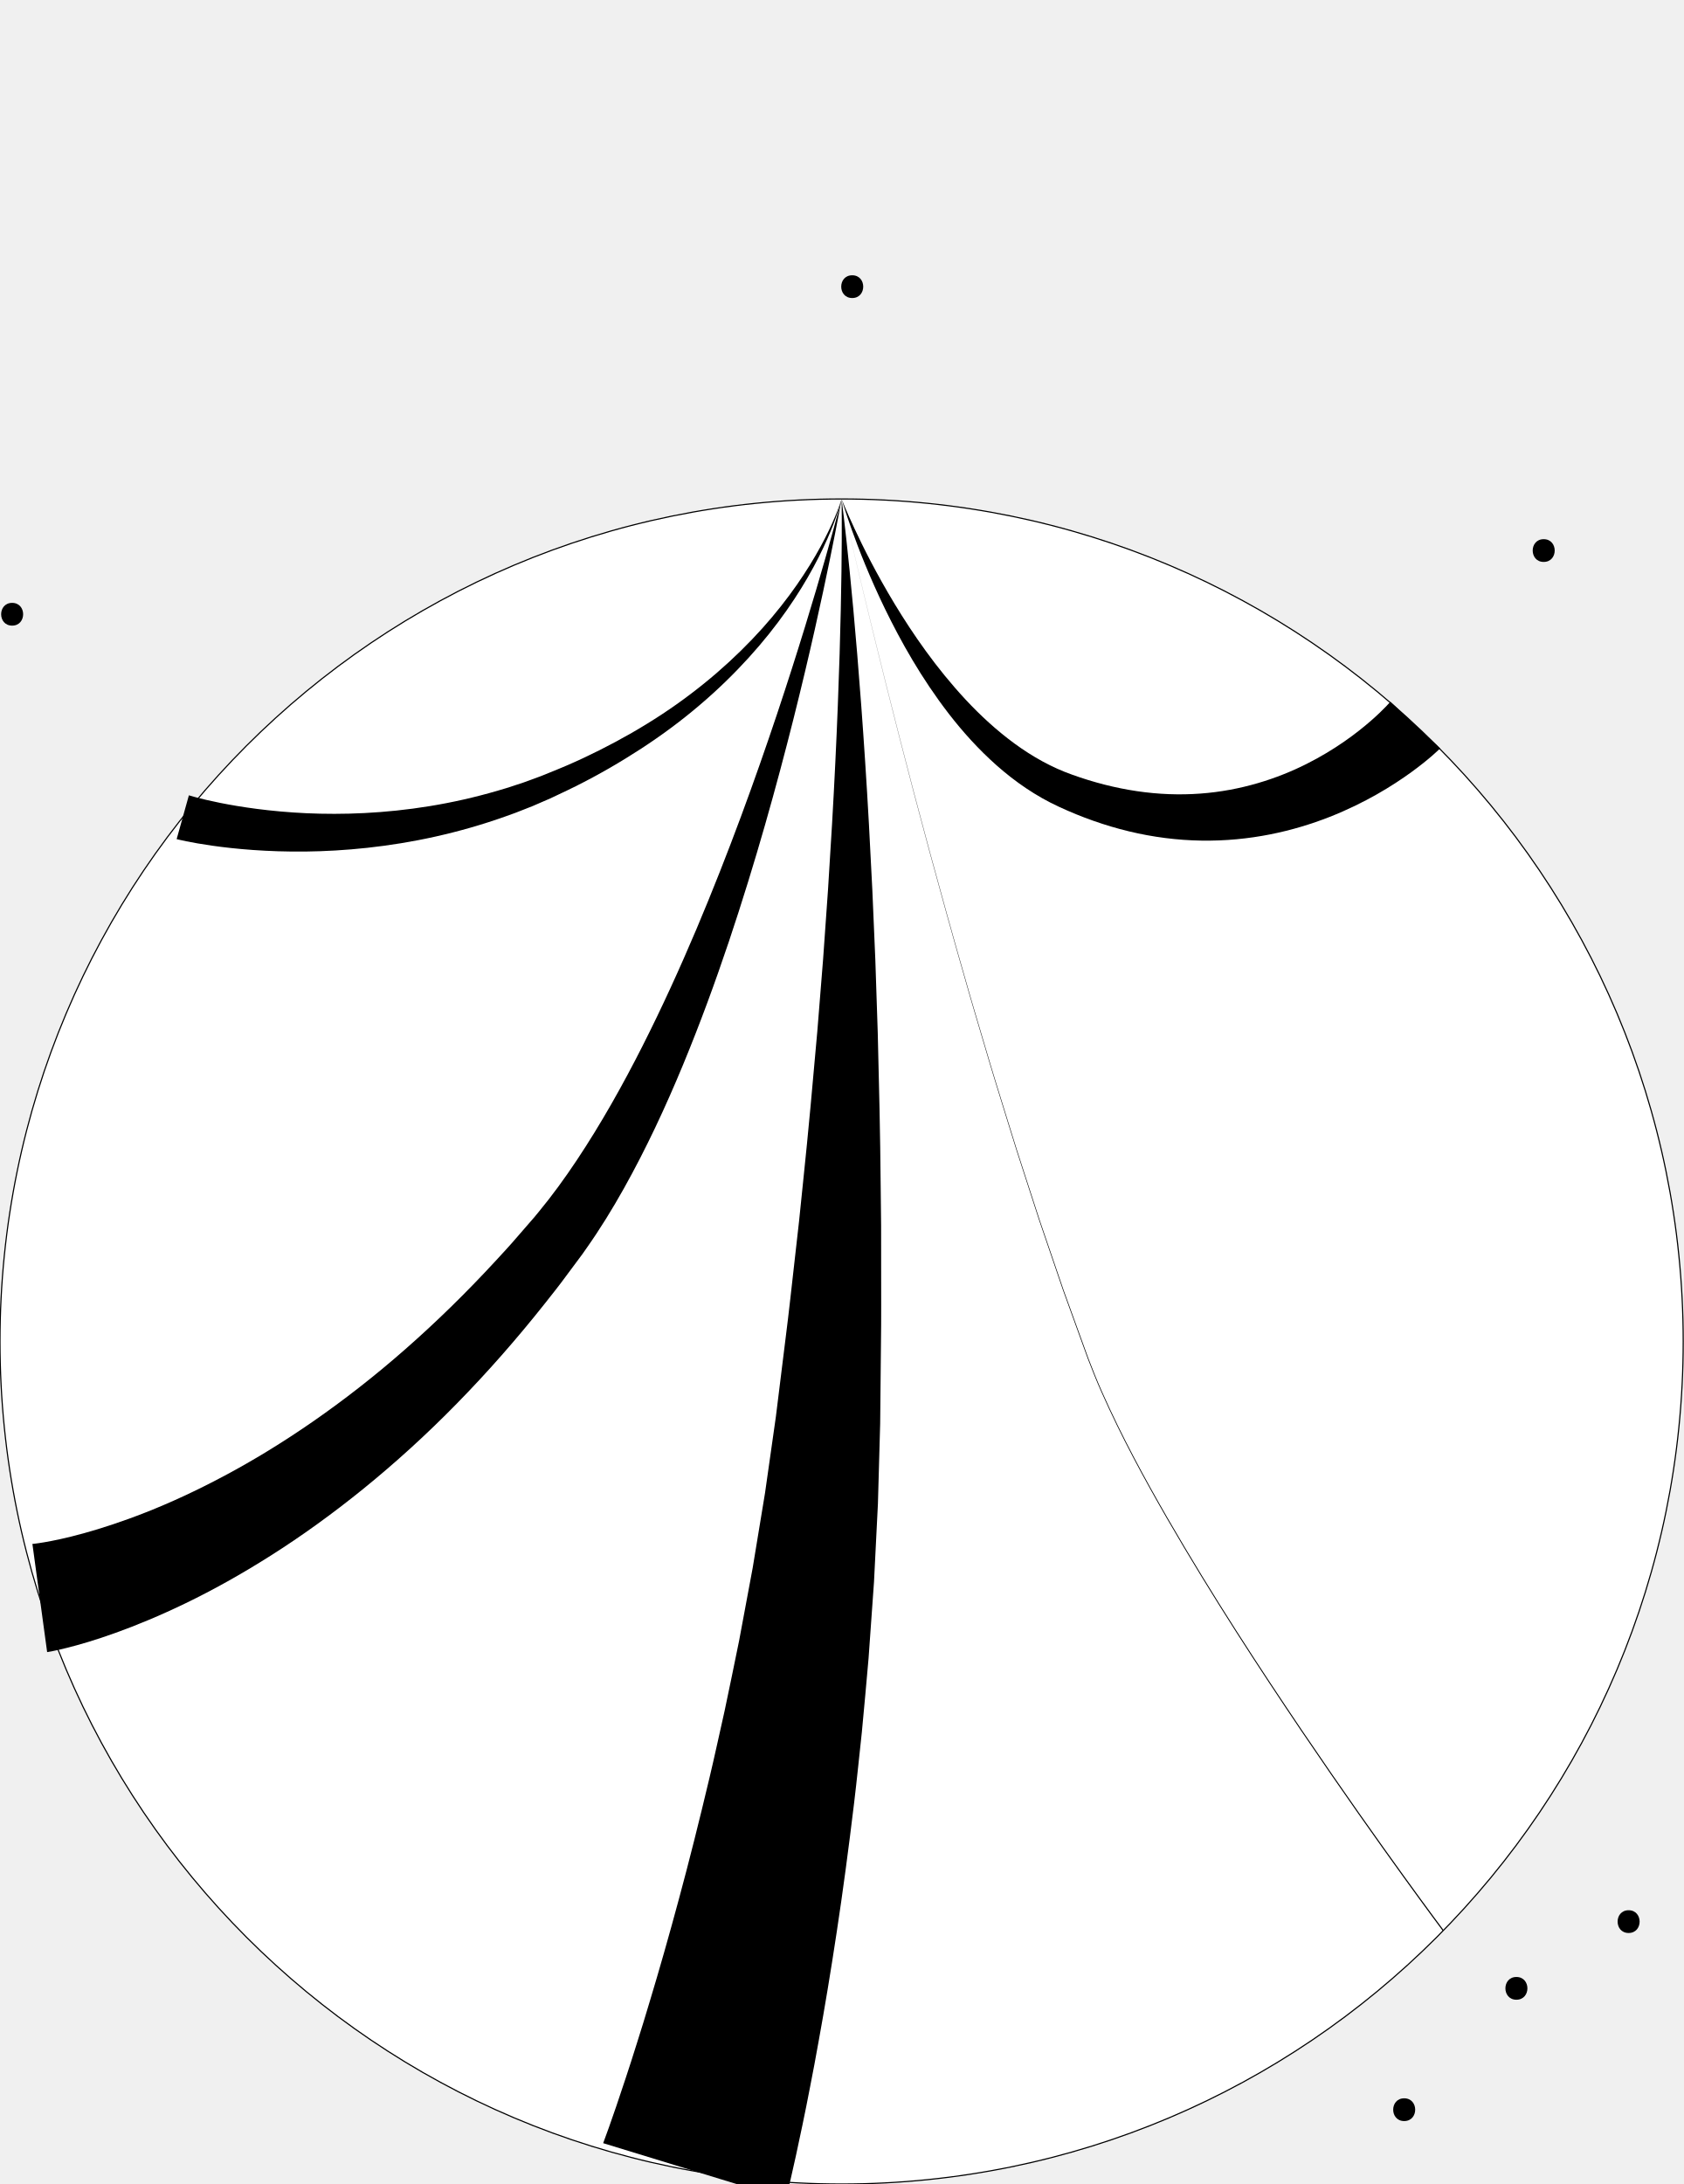
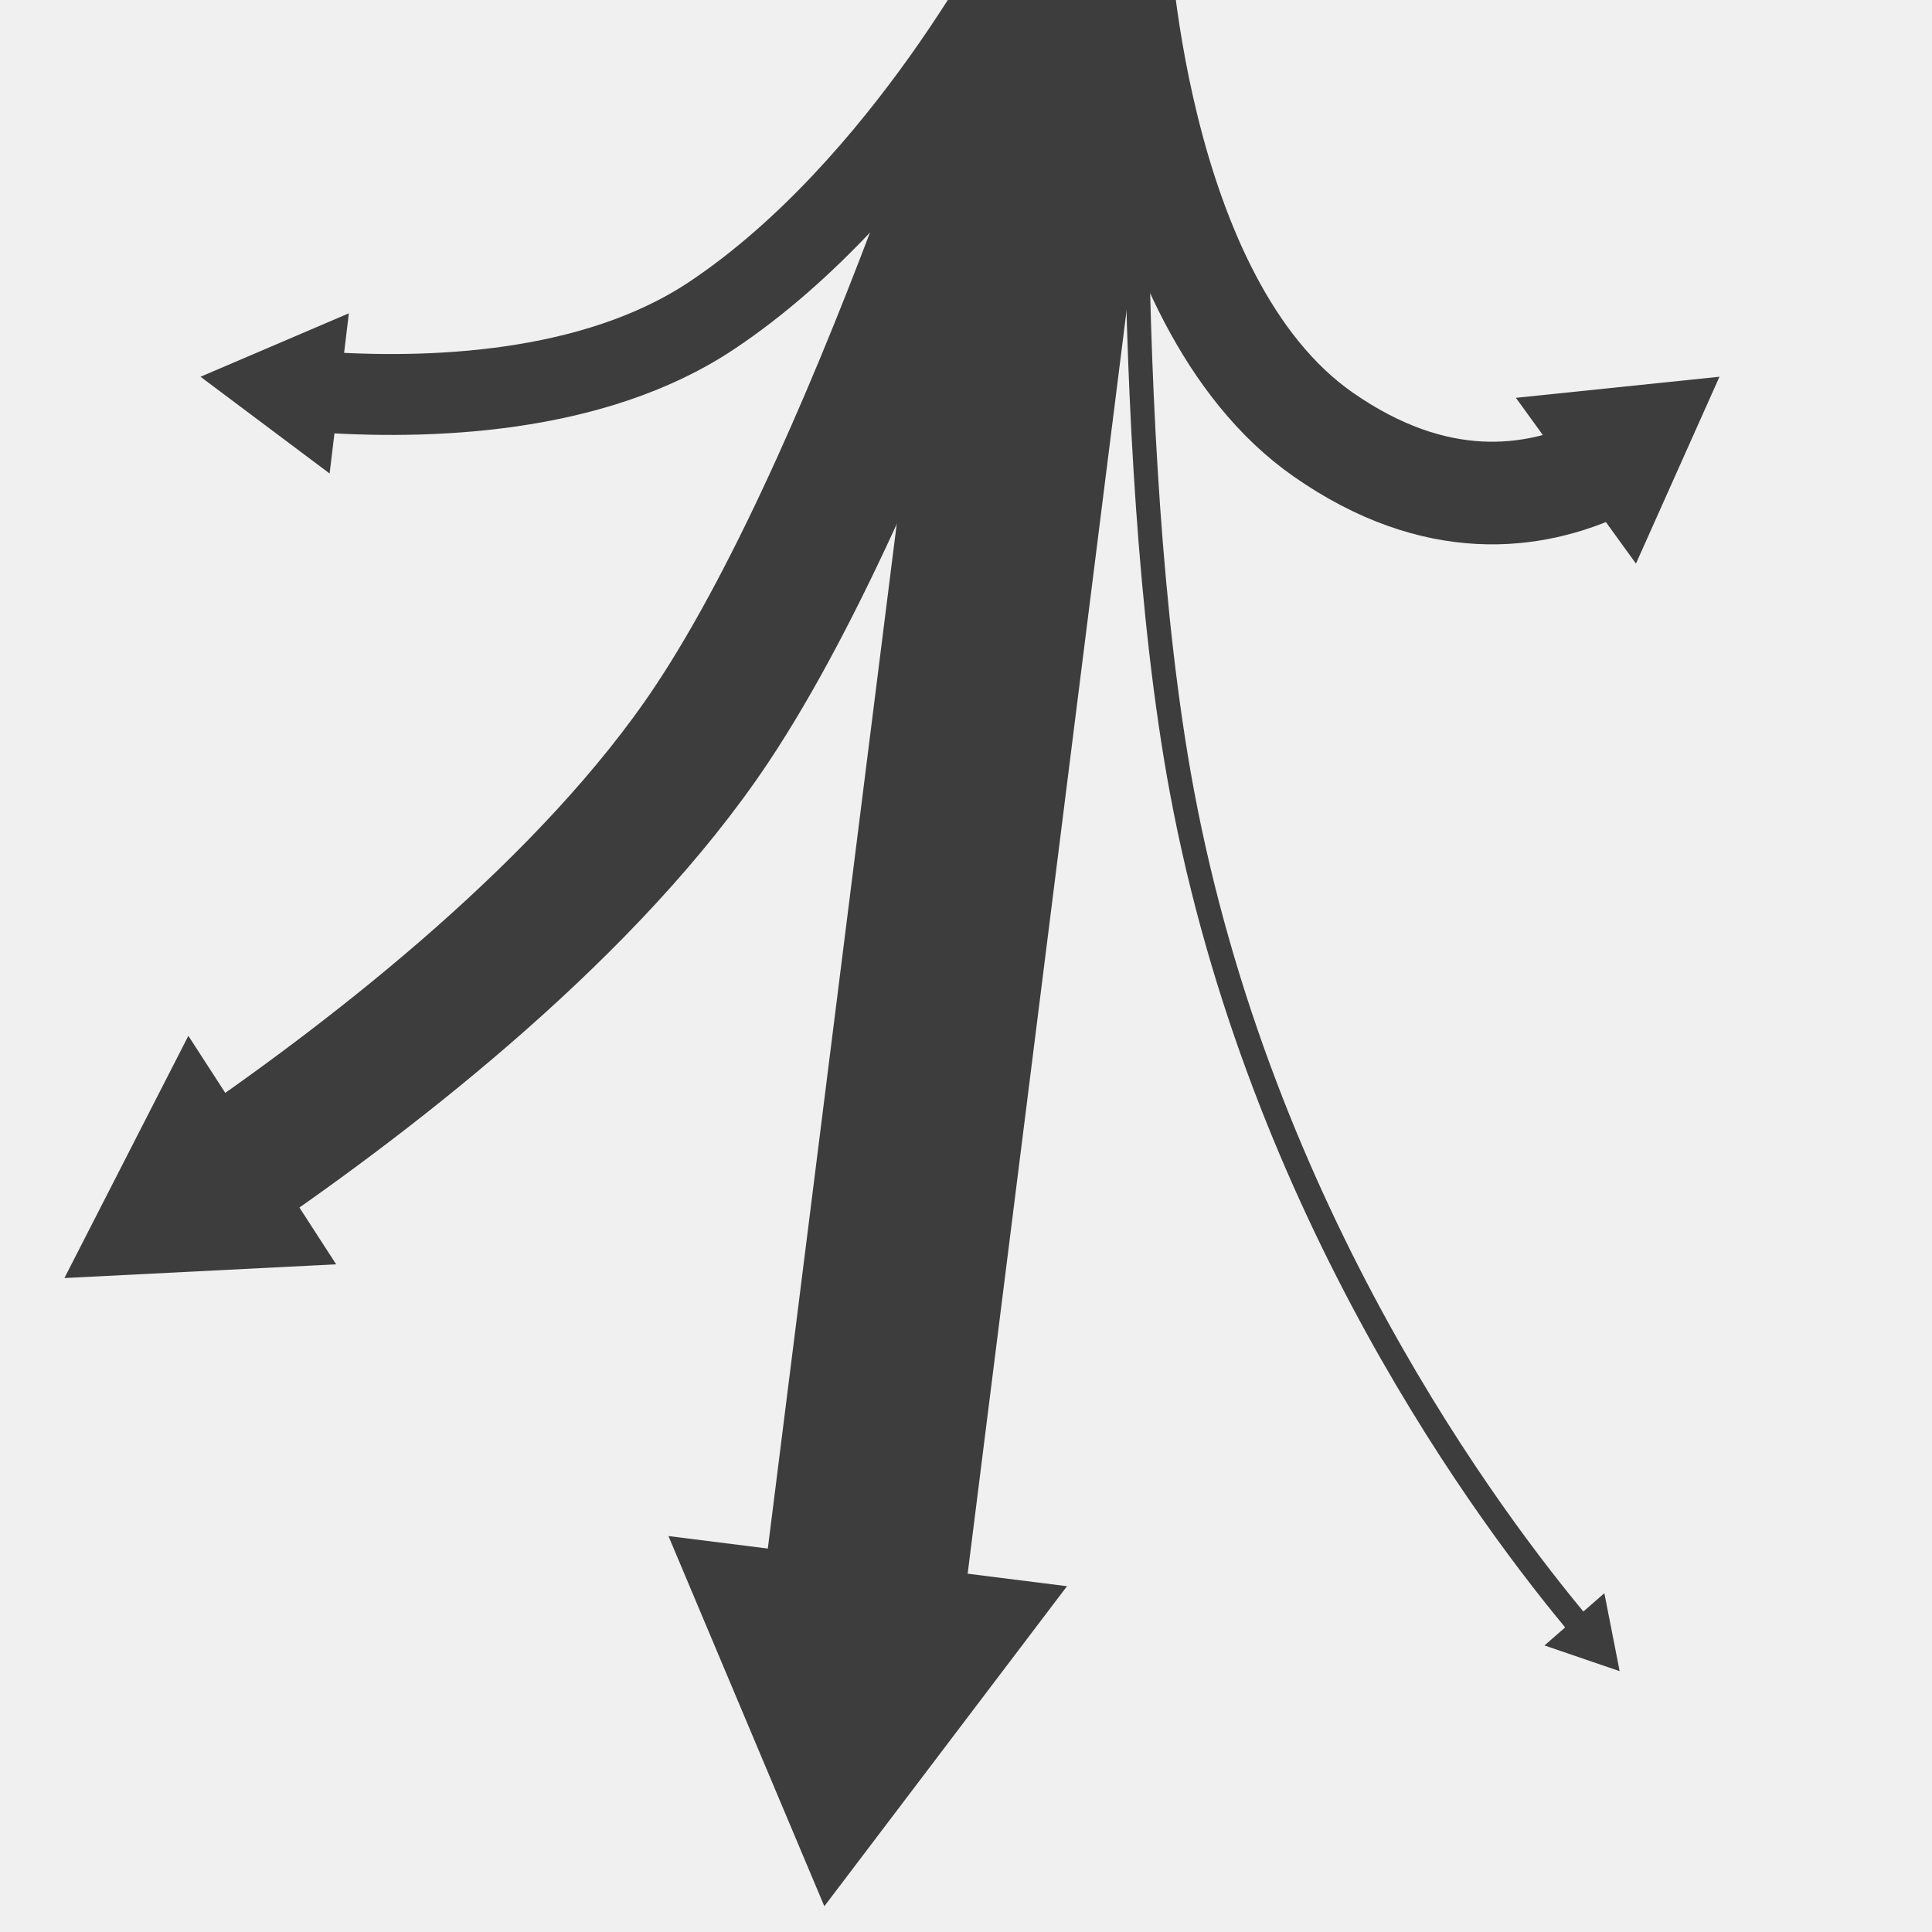
- <svg xmlns="http://www.w3.org/2000/svg" version="1.1" x="0px" y="0px" width="370px" height="480px" viewBox="0 0 370 480" enable-background="new 0 0 370 480" xml:space="preserve">
-   <g id="Layer_1">
-     <ellipse fill="#FFFFFF" stroke="#000000" stroke-width="0.25" stroke-miterlimit="10" cx="185" cy="294.833" rx="185" ry="185.167" />
+ <svg xmlns="http://www.w3.org/2000/svg" version="1.1" id="Layer_1" x="0px" y="0px" width="400px" height="400px" viewBox="0 0 400 400" enable-background="new 0 0 400 400" xml:space="preserve">
+   <path fill="#FFFFFF" stroke="#000000" stroke-miterlimit="10" d="M414.667,192" />
+   <path fill="#FFFFFF" stroke="#000000" stroke-miterlimit="10" d="M-12,270" />
+   <path fill="none" stroke="#000000" stroke-miterlimit="10" d="M218-18.667" />
+   <path fill="none" stroke="#000000" stroke-miterlimit="10" d="M393.333,309.333" />
+   <g>
    <g>
+       <path d="M219.333,1.167c3.225,0,3.225-5,0-5S216.108,1.167,219.333,1.167L219.333,1.167z" />
+     </g>
+   </g>
+   <g>
+     <path fill="none" d="M42.667,83.333" />
+   </g>
+   <g>
+     <path fill="none" d="M344,333.333" />
+   </g>
+   <g>
+     <path fill="none" d="M419.333,200" />
+   </g>
+   <g>
+     <path fill="none" d="M42.667,83.333" />
+   </g>
+   <g>
+     <path fill="#FFFFFF" d="M177.333,394.667" />
+   </g>
+   <g>
+     <path fill="#FFFFFF" d="M426.667,200" />
+   </g>
+   <g>
+     <path fill="#FFFFFF" d="M429.333,192" />
+   </g>
+   <g>
+     <path fill="#FFFFFF" d="M250,99" />
+   </g>
+   <g>
+     <path fill="#FFFFFF" d="M219.333,6" />
+   </g>
+   <g>
+     <path fill="#FFFFFF" d="M429.333,200" />
+   </g>
+   <g>
+     <path fill="none" d="M372,65.333" />
+   </g>
+   <g>
+     <path fill="none" d="M10.665,264.605" />
+   </g>
+   <g>
+     <path fill="none" d="M372,60" />
+   </g>
+   <g>
+     <path fill="none" d="M42.667,83.333" />
+   </g>
+   <g>
+     <g>
+       <line fill="none" stroke="#3D3D3D" stroke-width="41.7" stroke-miterlimit="10" x1="178.137" y1="335.289" x2="222.667" y2="-18.667" />
      <g>
-         <path d="M358.001,424.833c3.225,0,3.225-5,0-5S354.776,424.833,358.001,424.833L358.001,424.833z" />
-       </g>
-     </g>
-     <g>
-       <g>
-         <path d="M308.668,466.167c3.225,0,3.225-5,0-5S305.443,466.167,308.668,466.167L308.668,466.167z" />
-       </g>
-     </g>
-     <g>
-       <g>
-         <path d="M333.335,439.5c3.225,0,3.225-5,0-5S330.11,439.5,333.335,439.5L333.335,439.5z" />
-       </g>
-     </g>
-     <g>
-       <g>
-         <path d="M388.668,362.833c3.225,0,3.225-5,0-5S385.443,362.833,388.668,362.833L388.668,362.833z" />
-       </g>
-     </g>
-     <g>
-       <g>
-         <path d="M406.668,266.833c3.225,0,3.225-5,0-5S403.443,266.833,406.668,266.833L406.668,266.833z" />
-       </g>
-     </g>
-     <g>
-       <g>
-         <path d="M339.335,123.5c3.225,0,3.225-5,0-5S336.11,123.5,339.335,123.5L339.335,123.5z" />
-       </g>
-     </g>
-     <g>
-       <g>
-         <path d="M187.335,65.5c3.225,0,3.225-5,0-5C184.111,60.5,184.111,65.5,187.335,65.5L187.335,65.5z" />
-       </g>
-     </g>
-     <g>
-       <g>
-         <path d="M2.668,137.5c3.224,0,3.224-5,0-5S-0.556,137.5,2.668,137.5L2.668,137.5z" />
-       </g>
-     </g>
-     <g>
-       <g>
-         <path d="M-27.332,362.167c3.224,0,3.224-5,0-5S-30.556,362.167-27.332,362.167L-27.332,362.167z" />
-       </g>
-     </g>
-     <g>
-       <g>
-         <path d="M152.668,518.833c3.224,0,3.224-5,0-5S149.444,518.833,152.668,518.833L152.668,518.833z" />
+         <polygon fill="#3D3D3D" points="220.912,328.406 170.67,394.668 138.399,318.025    " />
      </g>
    </g>
  </g>
-   <g id="Layer_2">
+   <g>
    <g>
-       <line fill="none" x1="233.93" y1="128.445" x2="233.93" y2="128.445" />
+       <path fill="none" stroke="#3D3D3D" stroke-width="28.25" stroke-miterlimit="10" d="M47.542,242.846    c30.711-21.048,74.706-55.217,99.792-92.846C183.748,95.379,218-18.667,218-18.667" />
+       <g>
+         <polygon fill="#3D3D3D" points="69.597,261.762 13.335,264.607 38.998,214.455    " />
+       </g>
    </g>
+   </g>
+   <g>
    <g>
-       <path d="M132.589,471.025c0,0,0.458-1.257,1.316-3.615c0.857-2.429,2.117-6.041,3.645-10.716c0.769-2.334,1.614-4.925,2.496-7.77    c0.905-2.833,1.85-5.915,2.834-9.222c1.998-6.601,4.137-14.102,6.355-22.327c2.226-8.225,4.48-17.186,6.736-26.705    c1.135-4.759,2.18-9.672,3.318-14.688c1.082-5.023,2.1-10.174,3.186-15.41c0.979-5.254,1.975-10.597,2.983-16.004    c0.895-5.431,1.801-10.928,2.714-16.468c0.788-5.542,1.583-11.128,2.38-16.735c0.71-5.732,1.423-11.487,2.136-17.243    c0.745-5.774,1.338-11.456,1.994-17.162c0.321-2.85,0.642-5.693,0.962-8.529c0.292-2.845,0.584-5.681,0.875-8.506    c1.191-11.306,2.19-22.448,3.141-33.242c0.434-5.4,0.86-10.71,1.277-15.909c0.367-5.203,0.727-10.294,1.077-15.25    c0.645-9.916,1.192-19.301,1.606-27.97c0.84-17.338,1.217-31.813,1.35-41.95c0.137-10.138,0.03-15.938,0.03-15.938    s0.762,5.75,1.773,15.858c1.016,10.107,2.281,24.573,3.411,41.973c0.571,8.7,1.092,18.132,1.574,28.118    c0.214,4.995,0.434,10.126,0.658,15.371c0.175,5.249,0.353,10.61,0.533,16.063c0.277,10.907,0.547,22.189,0.642,33.655    c0.031,2.869,0.062,5.748,0.094,8.637c0.003,2.895,0.006,5.798,0.008,8.707c-0.006,5.81,0.045,11.695-0.042,17.472    c-0.058,5.799-0.115,11.598-0.173,17.374c-0.165,5.887-0.329,11.75-0.492,17.567c-0.291,5.795-0.579,11.543-0.864,17.223    c-0.404,5.675-0.804,11.281-1.196,16.796c-0.502,5.503-0.949,10.928-1.476,16.228c-0.581,5.291-1.086,10.483-1.697,15.521    c-1.21,10.079-2.487,19.603-3.823,28.379c-1.329,8.778-2.664,16.816-3.964,23.938c-0.634,3.562-1.256,6.896-1.867,9.978    c-0.585,3.083-1.166,5.918-1.698,8.479c-1.052,5.124-1.966,9.171-2.607,11.959c-0.683,2.847-1.047,4.365-1.047,4.365    L132.589,471.025z" />
+       <path fill="none" stroke="#3D3D3D" stroke-width="21.25" stroke-miterlimit="10" d="M331.944,96.75    c-14.528,6.838-34.71,9.434-57.944-6.75c-39.858-27.764-42.667-105.333-42.667-105.333" />
+       <g>
+         <polygon fill="#3D3D3D" points="313.85,82.364 355.999,77.999 338.708,116.688    " />
+       </g>
    </g>
+   </g>
+   <g>
    <g>
-       <path d="M7.123,339.32c0,0,0.177-0.017,0.519-0.049c0.417-0.049,1.125-0.144,2.089-0.311c1.923-0.324,4.889-0.927,8.686-1.98    c3.796-1.049,8.424-2.539,13.661-4.603c5.238-2.059,11.07-4.729,17.273-8.039c12.412-6.604,26.25-15.946,39.735-27.803    c6.749-5.916,13.418-12.435,19.86-19.417c1.606-1.749,3.239-3.491,4.789-5.319l2.361-2.718l1.184-1.362l0.074-0.085    c0.002,0,0.1-0.121,0.024-0.021l0.146-0.178l0.293-0.356l0.587-0.714c2.976-3.6,5.746-7.413,8.405-11.409    c5.305-7.97,10.064-16.452,14.401-25.012c4.338-8.565,8.268-17.215,11.86-25.692c7.172-16.967,13.018-33.224,17.719-47.262    c4.694-14.045,8.23-25.89,10.61-34.208c2.379-8.319,3.599-13.116,3.599-13.116s-0.85,4.875-2.591,13.363    c-1.742,8.487-4.37,20.589-7.997,35.02c-3.636,14.426-8.251,31.188-14.195,48.91c-2.98,8.858-6.299,17.954-10.079,27.084    c-3.783,9.128-8.029,18.293-13.025,27.21c-2.49,4.444-5.21,8.87-8.2,13.109l-0.531,0.756l-0.266,0.378l-0.132,0.189l-0.19,0.254    l-1.125,1.513l-2.249,3.021c-1.476,2.029-3.043,3.98-4.588,5.939c-6.196,7.824-12.713,15.237-19.421,22.075    c-13.397,13.699-27.615,24.994-40.811,33.35c-6.594,4.187-12.907,7.679-18.698,10.477c-5.789,2.805-11.033,4.95-15.474,6.547    c-4.438,1.602-8.078,2.647-10.685,3.297c-1.3,0.328-2.34,0.556-3.104,0.708c-0.841,0.154-1.274,0.233-1.274,0.233L7.123,339.32z" />
+       <path fill="none" stroke="#3D3D3D" stroke-width="16.75" stroke-miterlimit="10" d="M65.354,81.091    c22.813,1.667,57.308,0.69,81.98-15.758c39.927-26.618,66-78,66-78" />
+       <g>
+         <polygon fill="#3D3D3D" points="68.243,98.034 41.515,78.001 72.227,64.867    " />
+       </g>
    </g>
+   </g>
+   <g>
    <g>
-       <path d="M316.57,164.479c-0.055,0.058-0.676,0.679-1.723,1.586c-1.061,0.921-2.602,2.188-4.629,3.657    c-4.046,2.927-10.069,6.722-17.959,9.828c-3.938,1.545-8.337,2.902-13.089,3.838c-4.747,0.938-9.848,1.447-15.093,1.361    c-5.245-0.08-10.624-0.76-15.901-2.032c-5.278-1.27-10.454-3.109-15.369-5.391c-5.102-2.343-9.698-5.542-13.697-9.079    c-4.008-3.548-7.49-7.428-10.54-11.37c-6.096-7.902-10.573-15.969-14.008-23.012c-3.423-7.058-5.783-13.133-7.32-17.415    c-1.535-4.285-2.242-6.784-2.242-6.784s0.935,2.424,2.849,6.535c1.916,4.106,4.81,9.907,8.809,16.526    c4.003,6.6,9.117,14.064,15.594,21.024c3.234,3.472,6.829,6.787,10.758,9.666c3.932,2.877,8.202,5.271,12.709,6.856    c4.669,1.682,9.453,2.905,14.192,3.607c4.739,0.704,9.432,0.868,13.907,0.536c8.971-0.644,16.982-3.303,23.324-6.486    c6.363-3.187,11.112-6.817,14.181-9.489c1.537-1.34,2.659-2.45,3.371-3.191c0.725-0.756,0.985-1.088,0.932-1.029L316.57,164.479z" />
-     </g>
-     <g>
-       <path d="M41.522,174.792c0,0,0.133,0.041,0.392,0.12c0.291,0.081,0.722,0.2,1.284,0.356c1.152,0.304,2.885,0.727,5.13,1.178    c4.487,0.901,11.035,1.914,18.982,2.283c7.939,0.366,17.283,0.057,27.142-1.559c4.927-0.804,9.977-1.931,15.019-3.414    c1.266-0.355,2.524-0.751,3.778-1.177l1.89-0.623l1.873-0.687l1.878-0.688l1.853-0.75c1.255-0.521,2.553-1.019,3.775-1.56    c4.88-2.101,9.724-4.549,14.314-7.178c4.597-2.639,8.973-5.512,12.999-8.577c8.078-6.101,14.794-12.883,19.83-19.273    c5.058-6.385,8.459-12.332,10.518-16.628c2.068-4.305,2.82-6.949,2.82-6.949s-0.6,2.682-2.43,7.122    c-1.822,4.433-4.903,10.617-9.663,17.382c-4.736,6.769-11.184,14.073-19.108,20.798c-3.948,3.375-8.272,6.582-12.848,9.566    c-4.588,2.983-9.368,5.756-14.401,8.269c-1.244,0.636-2.472,1.188-3.708,1.785l-1.895,0.895l-1.916,0.831l-1.914,0.829    l-1.936,0.765c-1.285,0.52-2.578,1.011-3.88,1.459c-5.188,1.856-10.42,3.346-15.554,4.491    c-10.273,2.298-20.126,3.197-28.573,3.295c-8.456,0.094-15.512-0.578-20.449-1.276c-2.471-0.349-4.416-0.705-5.759-0.978    c-0.683-0.147-1.206-0.26-1.558-0.336c-0.38-0.092-0.577-0.14-0.577-0.14L41.522,174.792z" />
-     </g>
-     <g>
-       <path d="M317.156,424.379c0,0-3.233-4.315-8.754-11.966c-5.517-7.652-13.328-18.637-22.389-32.033    c-9.035-13.41-19.411-29.187-29.525-46.696c-5.041-8.758-10.036-17.952-14.338-27.661c-1.085-2.423-2.069-4.899-3.026-7.396    c-0.91-2.512-1.823-5.03-2.738-7.555c-0.913-2.524-1.828-5.054-2.744-7.586l-2.609-7.651l-2.61-7.65    c-0.83-2.562-1.659-5.121-2.487-7.675c-0.826-2.555-1.65-5.104-2.473-7.646c-0.793-2.551-1.583-5.095-2.37-7.629    c-1.563-5.07-3.136-10.095-4.587-15.09c-1.465-4.99-2.963-9.905-4.324-14.772c-2.798-9.712-5.395-19.131-7.827-28.071    c-1.194-4.476-2.356-8.83-3.48-13.041c-1.095-4.219-2.152-8.295-3.167-12.208C189.679,130.718,185,109.667,185,109.667    s4.693,21.048,12.743,52.374c1.019,3.913,2.079,7.988,3.177,12.206c1.127,4.21,2.292,8.563,3.49,13.038    c2.438,8.938,5.041,18.355,7.847,28.065c1.365,4.866,2.866,9.779,4.335,14.769c1.455,4.993,3.03,10.016,4.598,15.085    c0.788,2.533,1.58,5.076,2.375,7.627c0.823,2.541,1.65,5.09,2.479,7.644c0.829,2.553,1.66,5.111,2.492,7.672l2.615,7.647    l2.614,7.647c0.918,2.531,1.835,5.061,2.75,7.584c0.916,2.523,1.831,5.042,2.743,7.553c0.957,2.491,1.942,4.966,3.028,7.386    c4.306,9.697,9.305,18.885,14.351,27.636c10.123,17.496,20.508,33.263,29.551,46.663c9.069,13.388,16.888,24.364,22.409,32.012    c5.525,7.645,8.761,11.955,8.761,11.955L317.156,424.379z" />
+       <path fill="none" stroke="#3D3D3D" stroke-width="5" stroke-miterlimit="10" d="M327.479,337.143    c-18.896-22.438-66.538-86.01-82.812-173.476C231.333,92,236-18.667,236-18.667" />
+       <g>
+         <polygon fill="#3D3D3D" points="332.165,329.856 335.334,345.999 319.768,340.673    " />
+       </g>
    </g>
  </g>
</svg>
